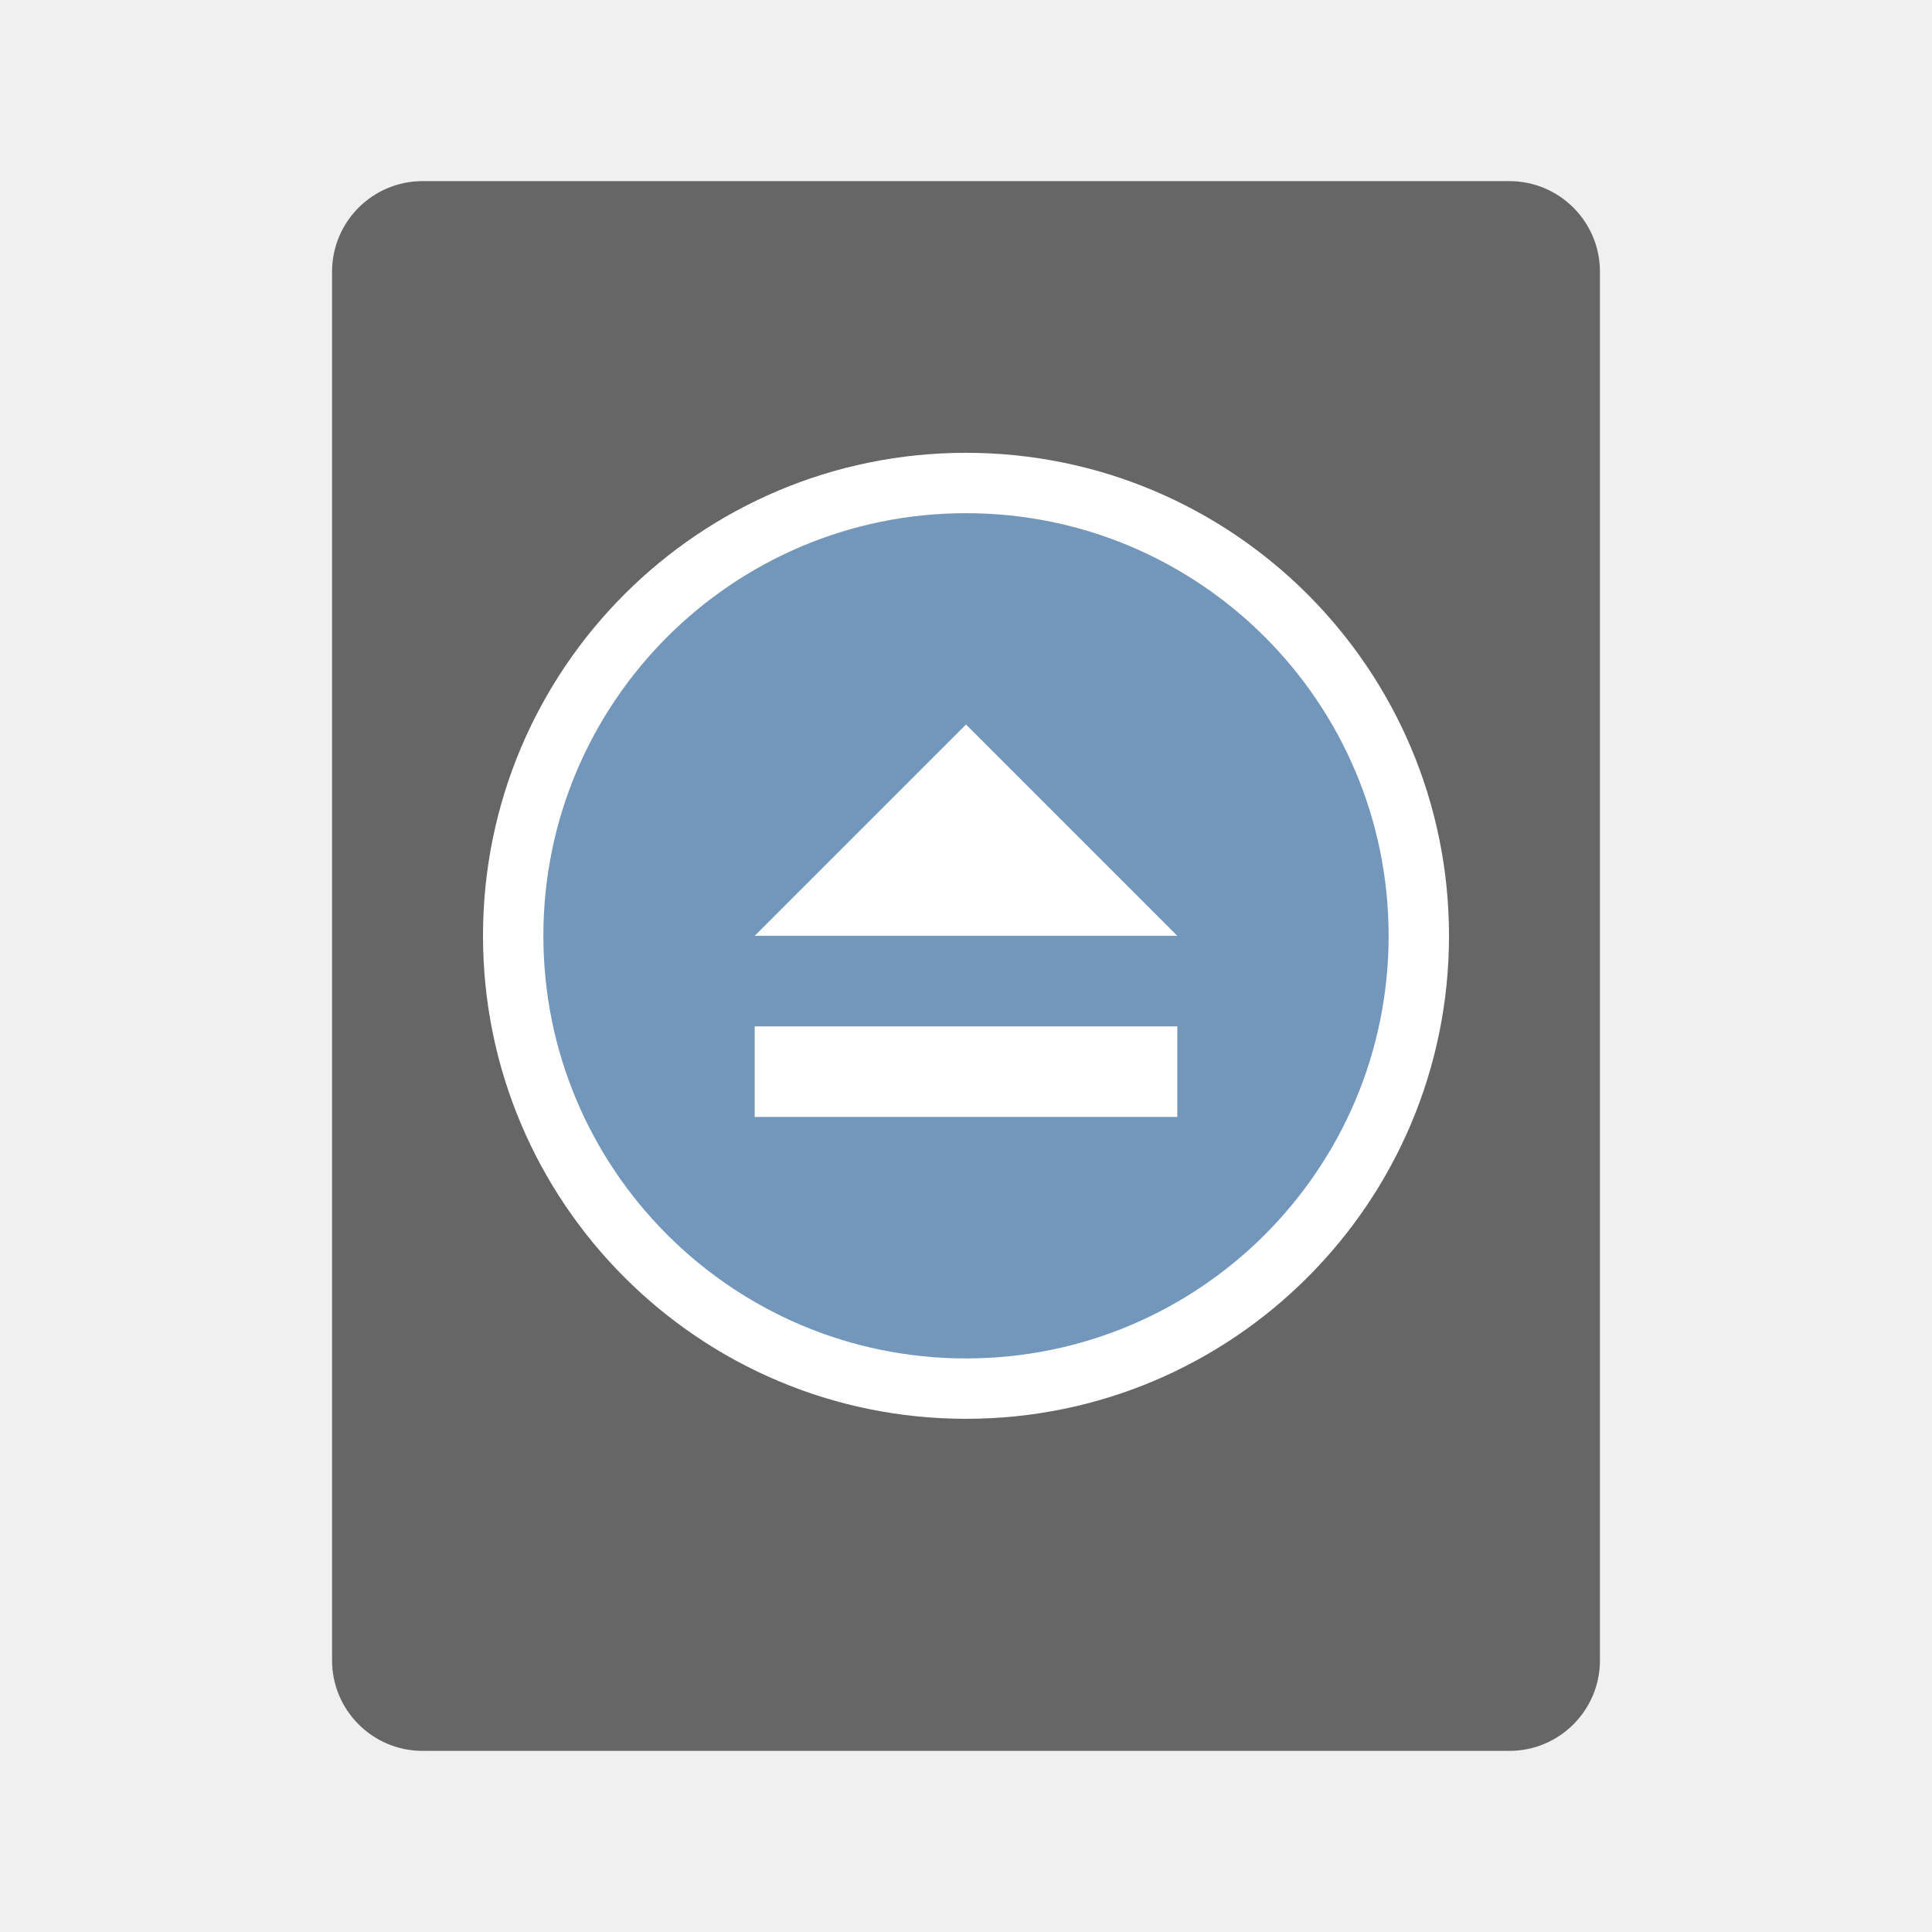
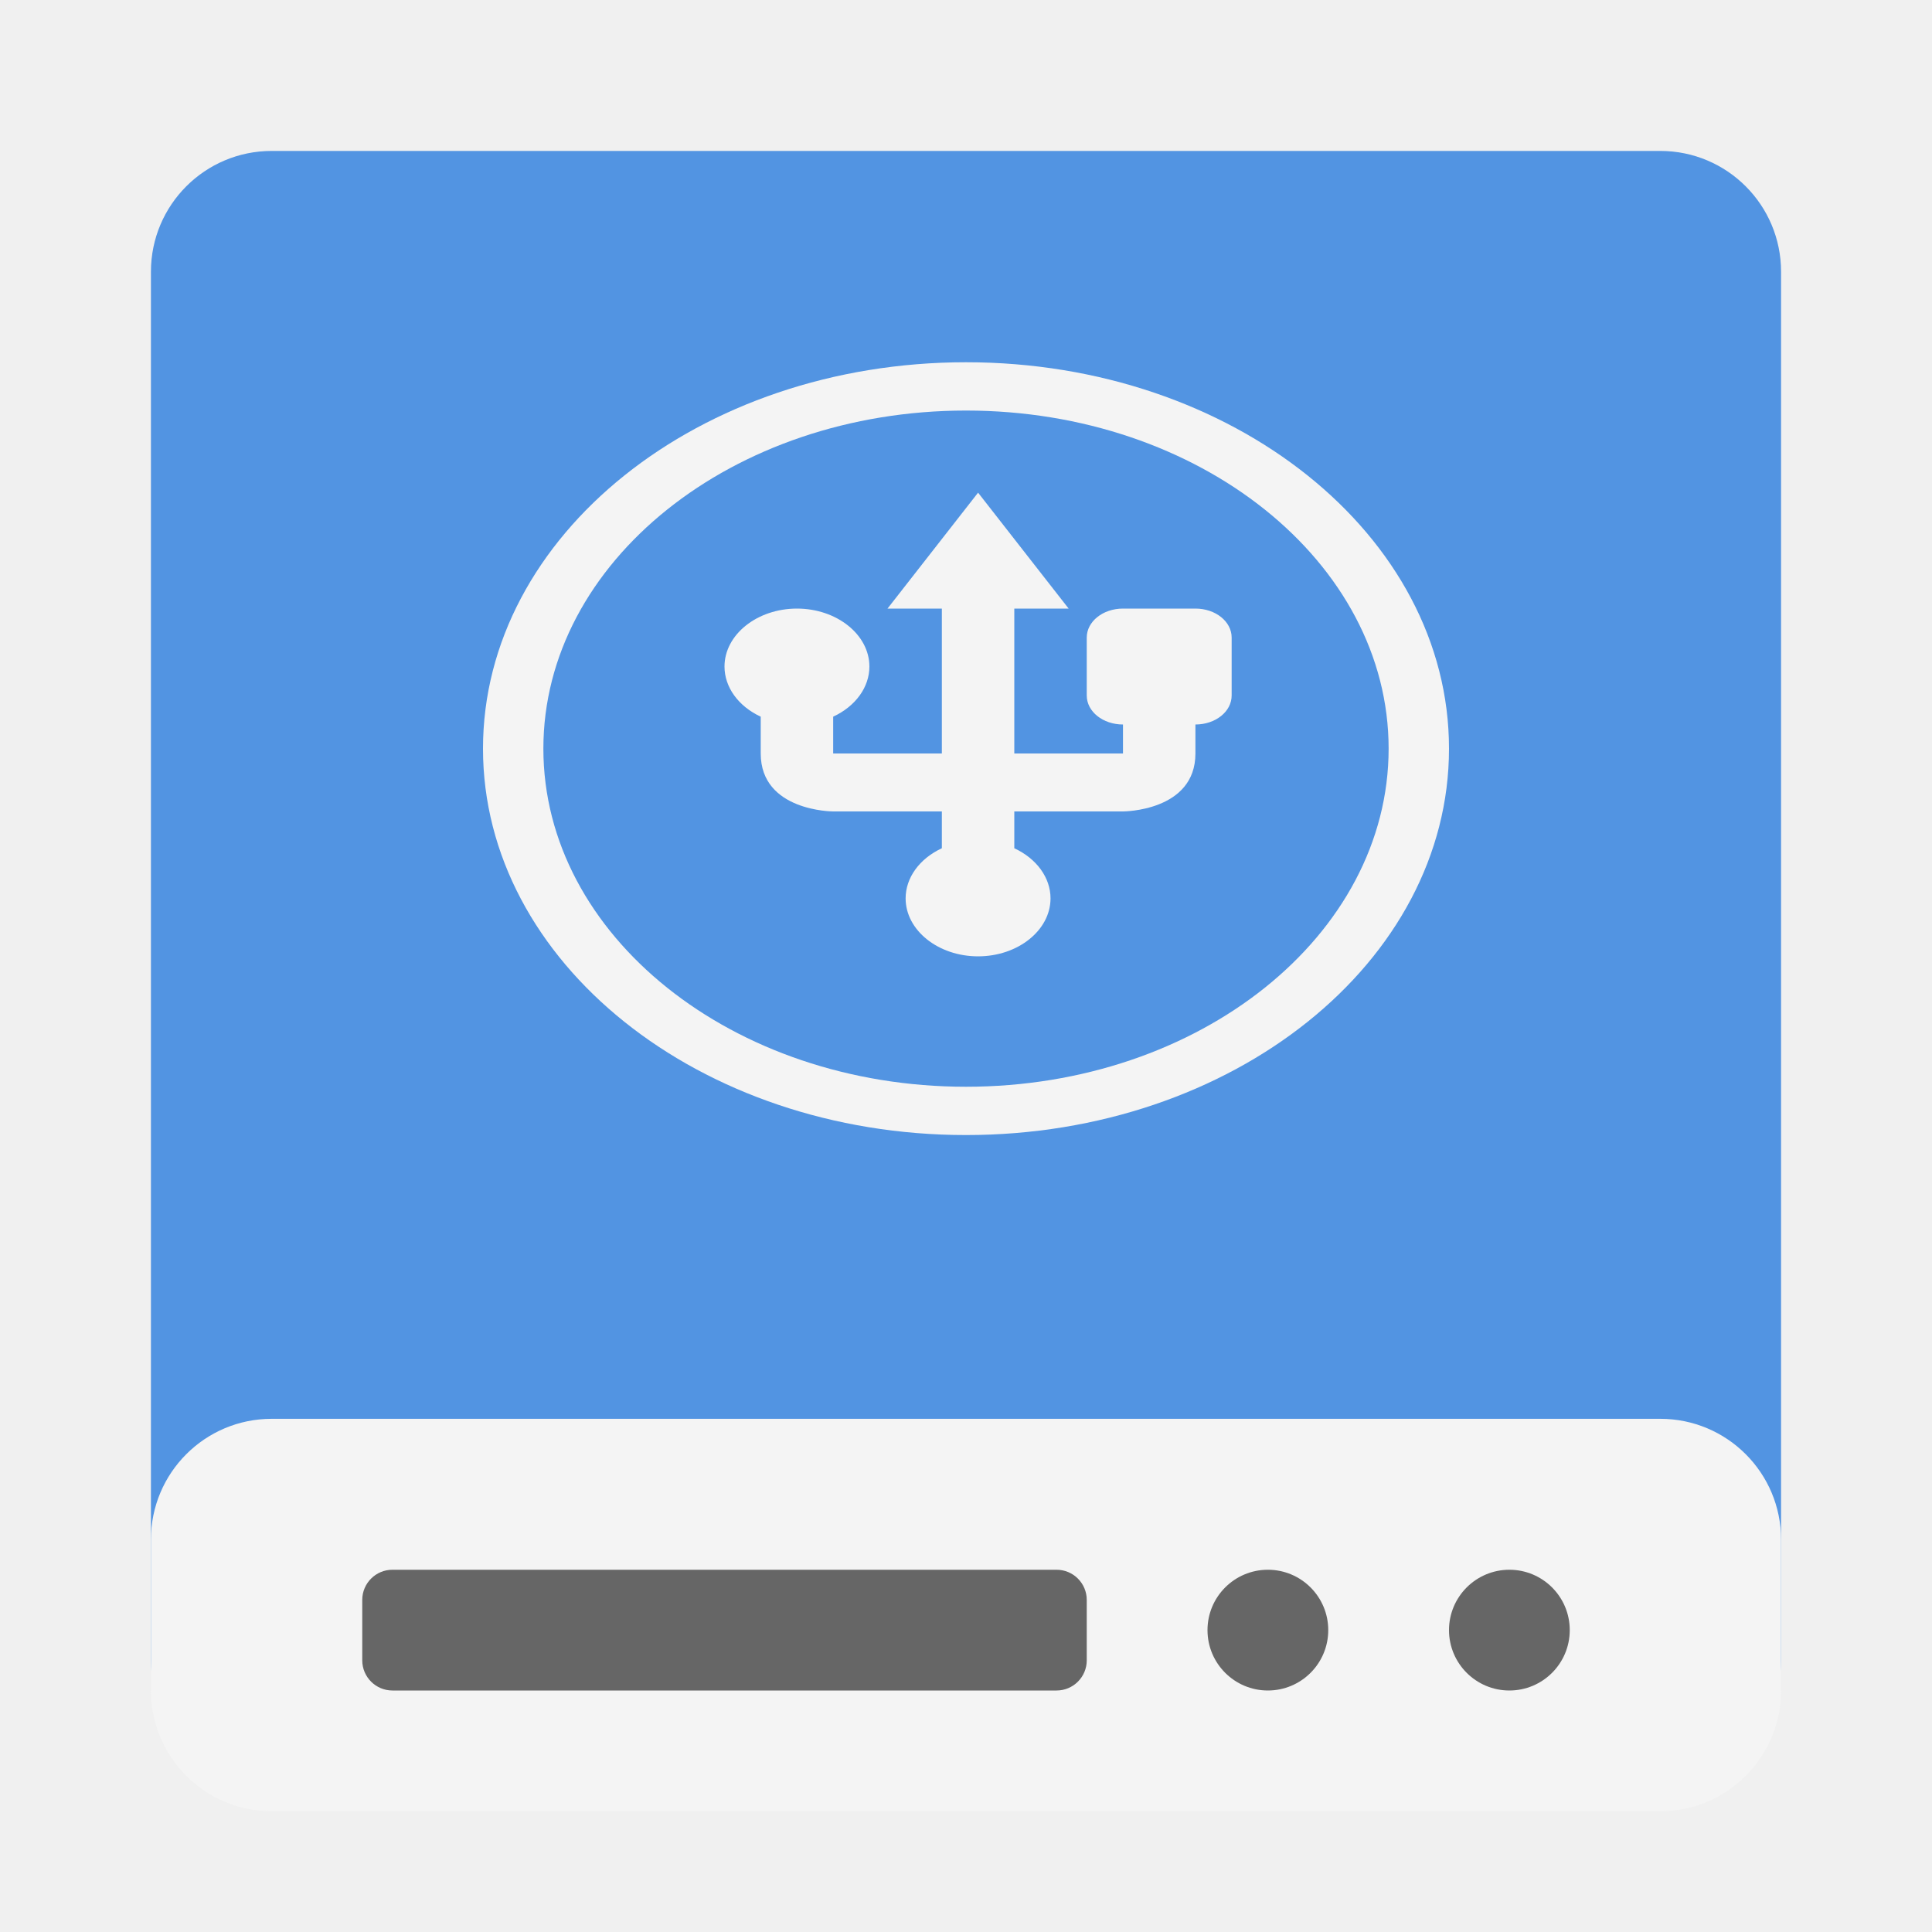
- <svg xmlns="http://www.w3.org/2000/svg" width="64" height="64" version="1.0">
-   <rect transform="matrix(0,-1,-1,0,0,0)" x="-58" y="-53" width="52" height="42" rx="3" ry="3" fill="#666" />
-   <circle cx="32" cy="31" r="16" fill="#fff" paint-order="markers stroke fill" />
-   <circle cx="32" cy="31" r="14" fill="#7297ba" paint-order="markers stroke fill" />
-   <path d="m25 34h14v3h-14zm7-10 7 7h-14z" fill="#fff" />
+ <svg xmlns="http://www.w3.org/2000/svg" width="64" height="64">
+   <rect x="5" y="5" width="54" height="54" rx="4" ry="4" fill="#5294e2" />
+   <rect x="5" y="47" width="54" height="13" rx="4" ry="4" fill="#f4f4f4" />
+   <rect x="12" y="52" width="24" height="4" rx="1" fill="#666" />
+   <rect x="40" y="52" width="4" height="4" rx="4" fill="#666" />
+   <rect x="48" y="52" width="4" height="4" rx="4" fill="#666" />
+   <g fill="#f4f4f4" transform="scale(1,.8)">
+     <circle cx="32" cy="31" r="16" paint-order="markers stroke fill" />
+     <circle cx="32" cy="31" r="14" fill="#5294e2" paint-order="markers stroke fill" />
+     <path d="M8 0L5.5 4H7v5H4V7.73C4.62 7.37 5 6.71 5 6c0-1.1-.9-2-2-2s-2 .9-2 2c0 .71.38 1.37 1 1.73V9c0 2 2 2 2 2h3v1.27c-.62.36-1 1.02-1 1.73 0 1.1.9 2 2 2s2-.9 2-2c0-.71-.38-1.37-1-1.73V11h3s2 0 2-2V8c.554 0 1-.446 1-1V5c0-.554-.446-1-1-1h-2c-.554 0-1 .446-1 1v2c0 .554.446 1 1 1v1H9V4h1.5z" transform="scale(1.2) translate(19 17)" />
+   </g>
</svg>
